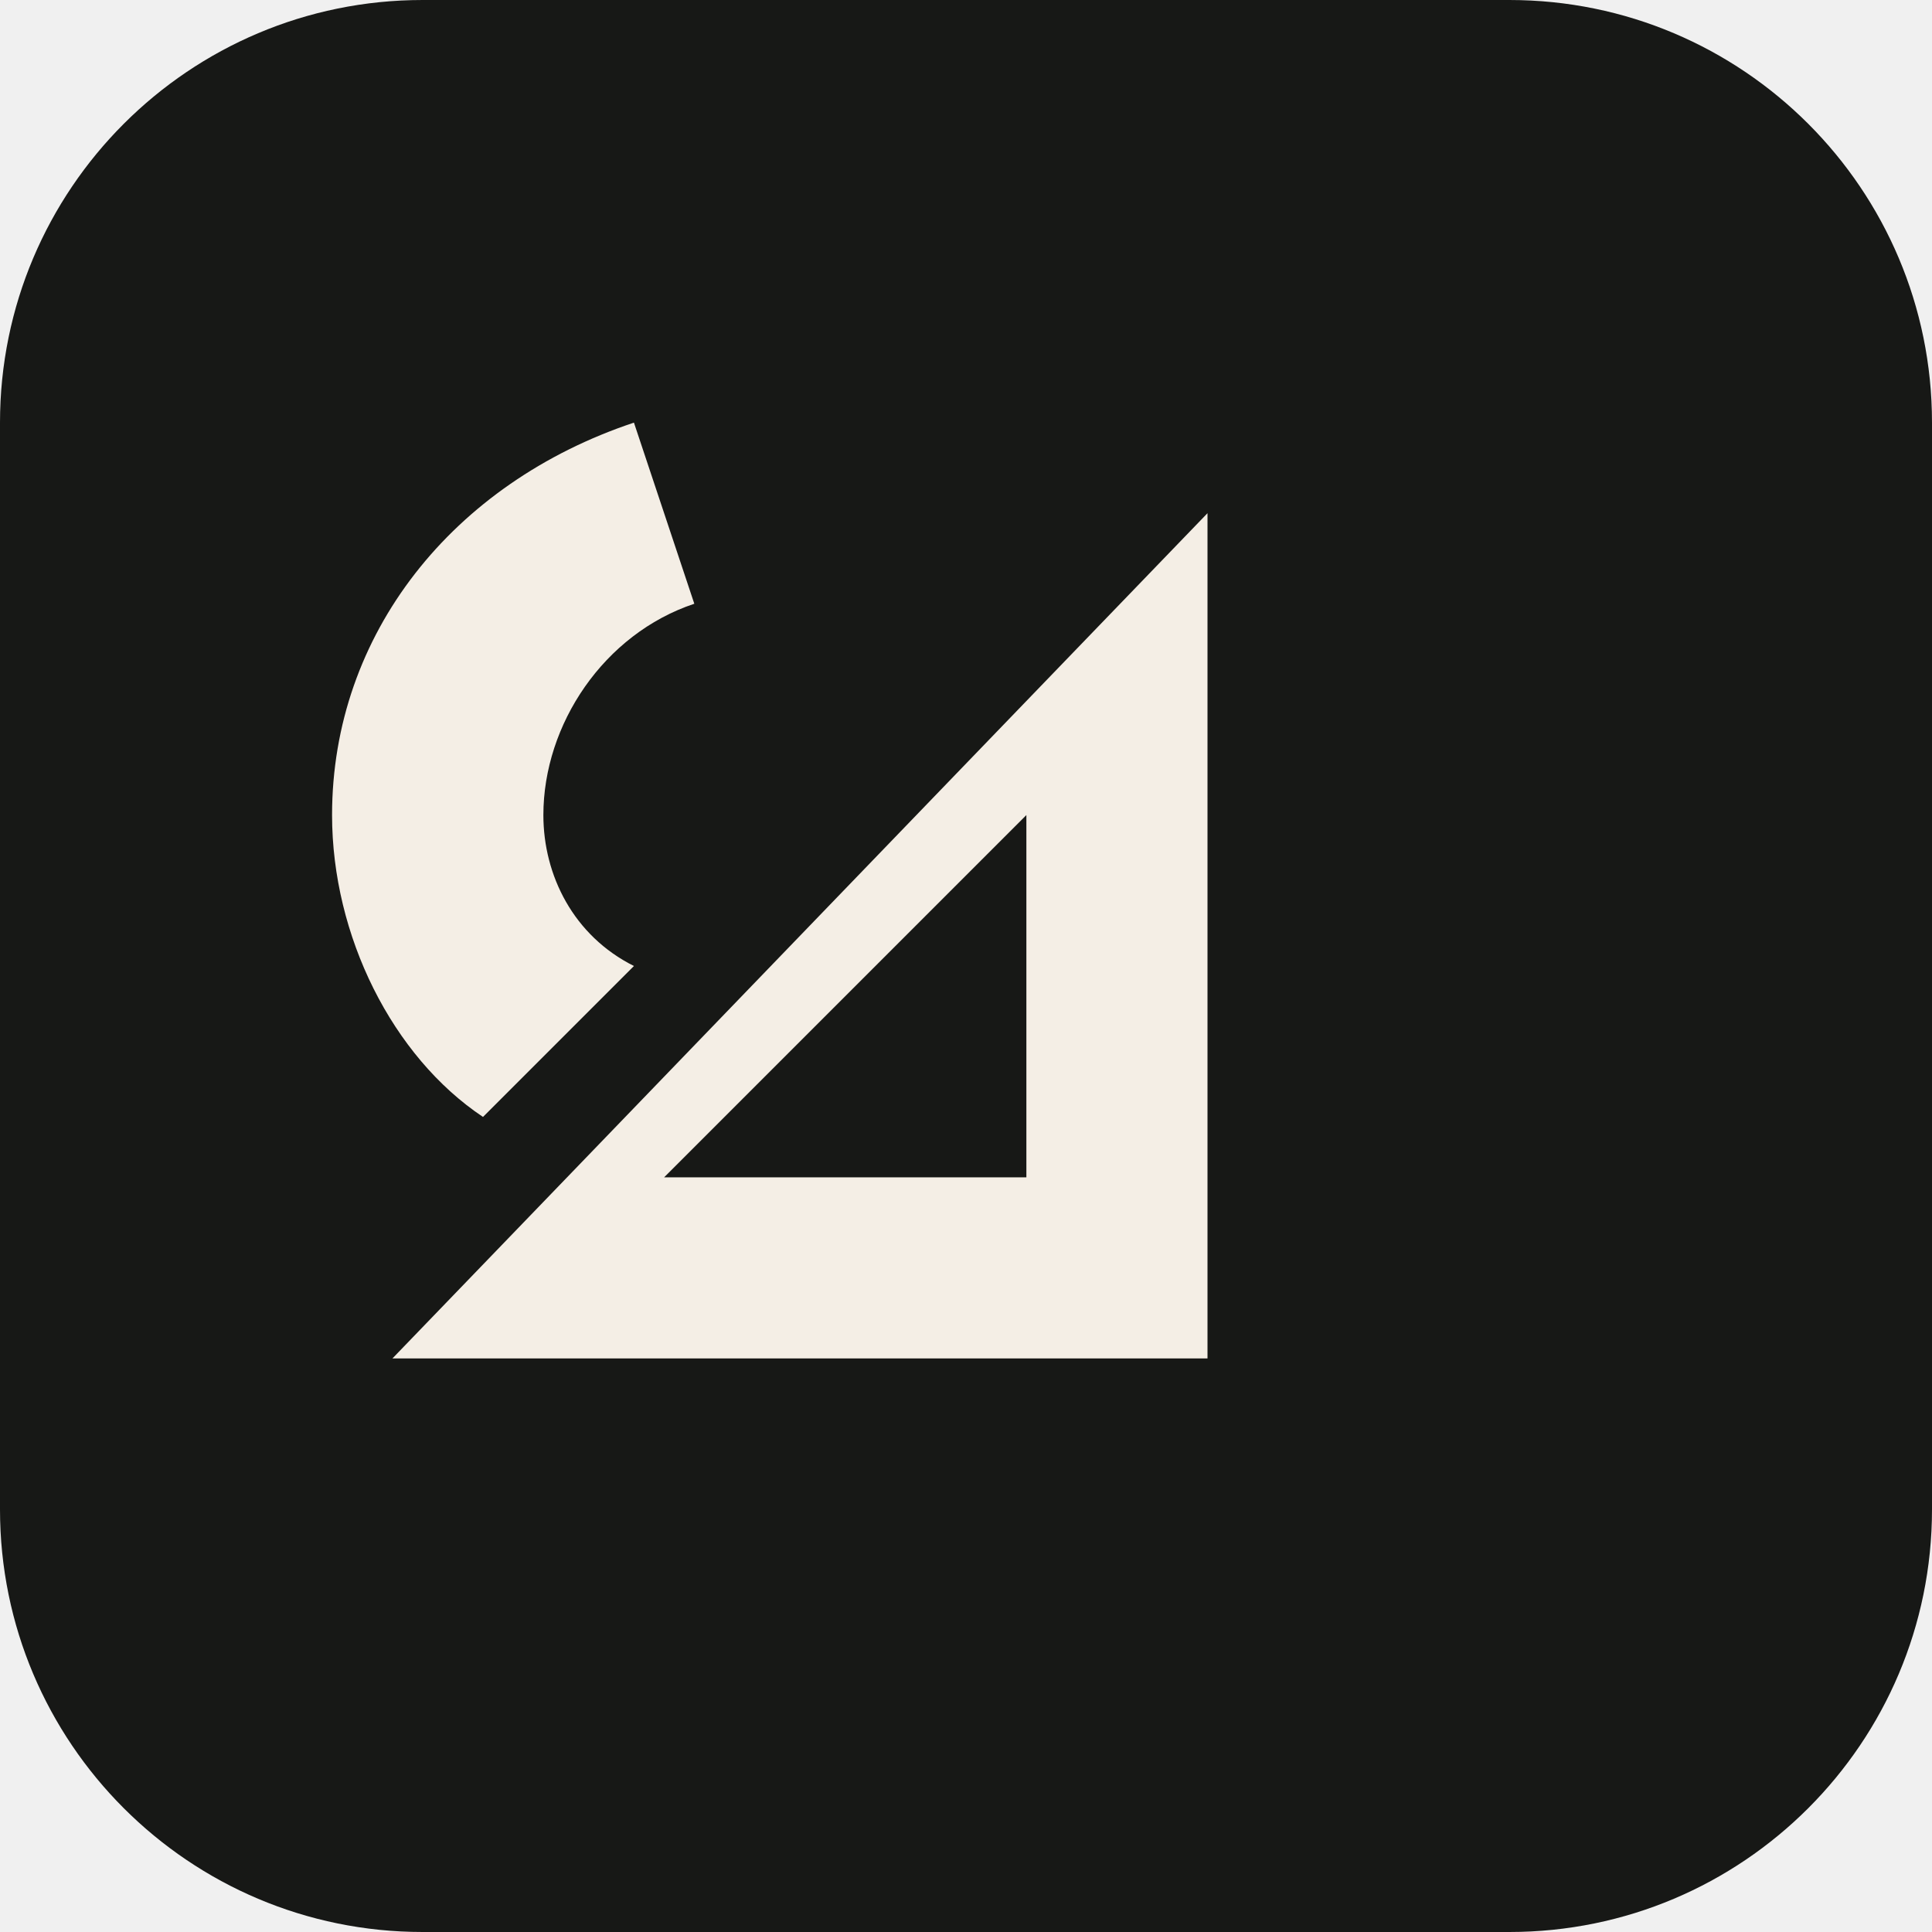
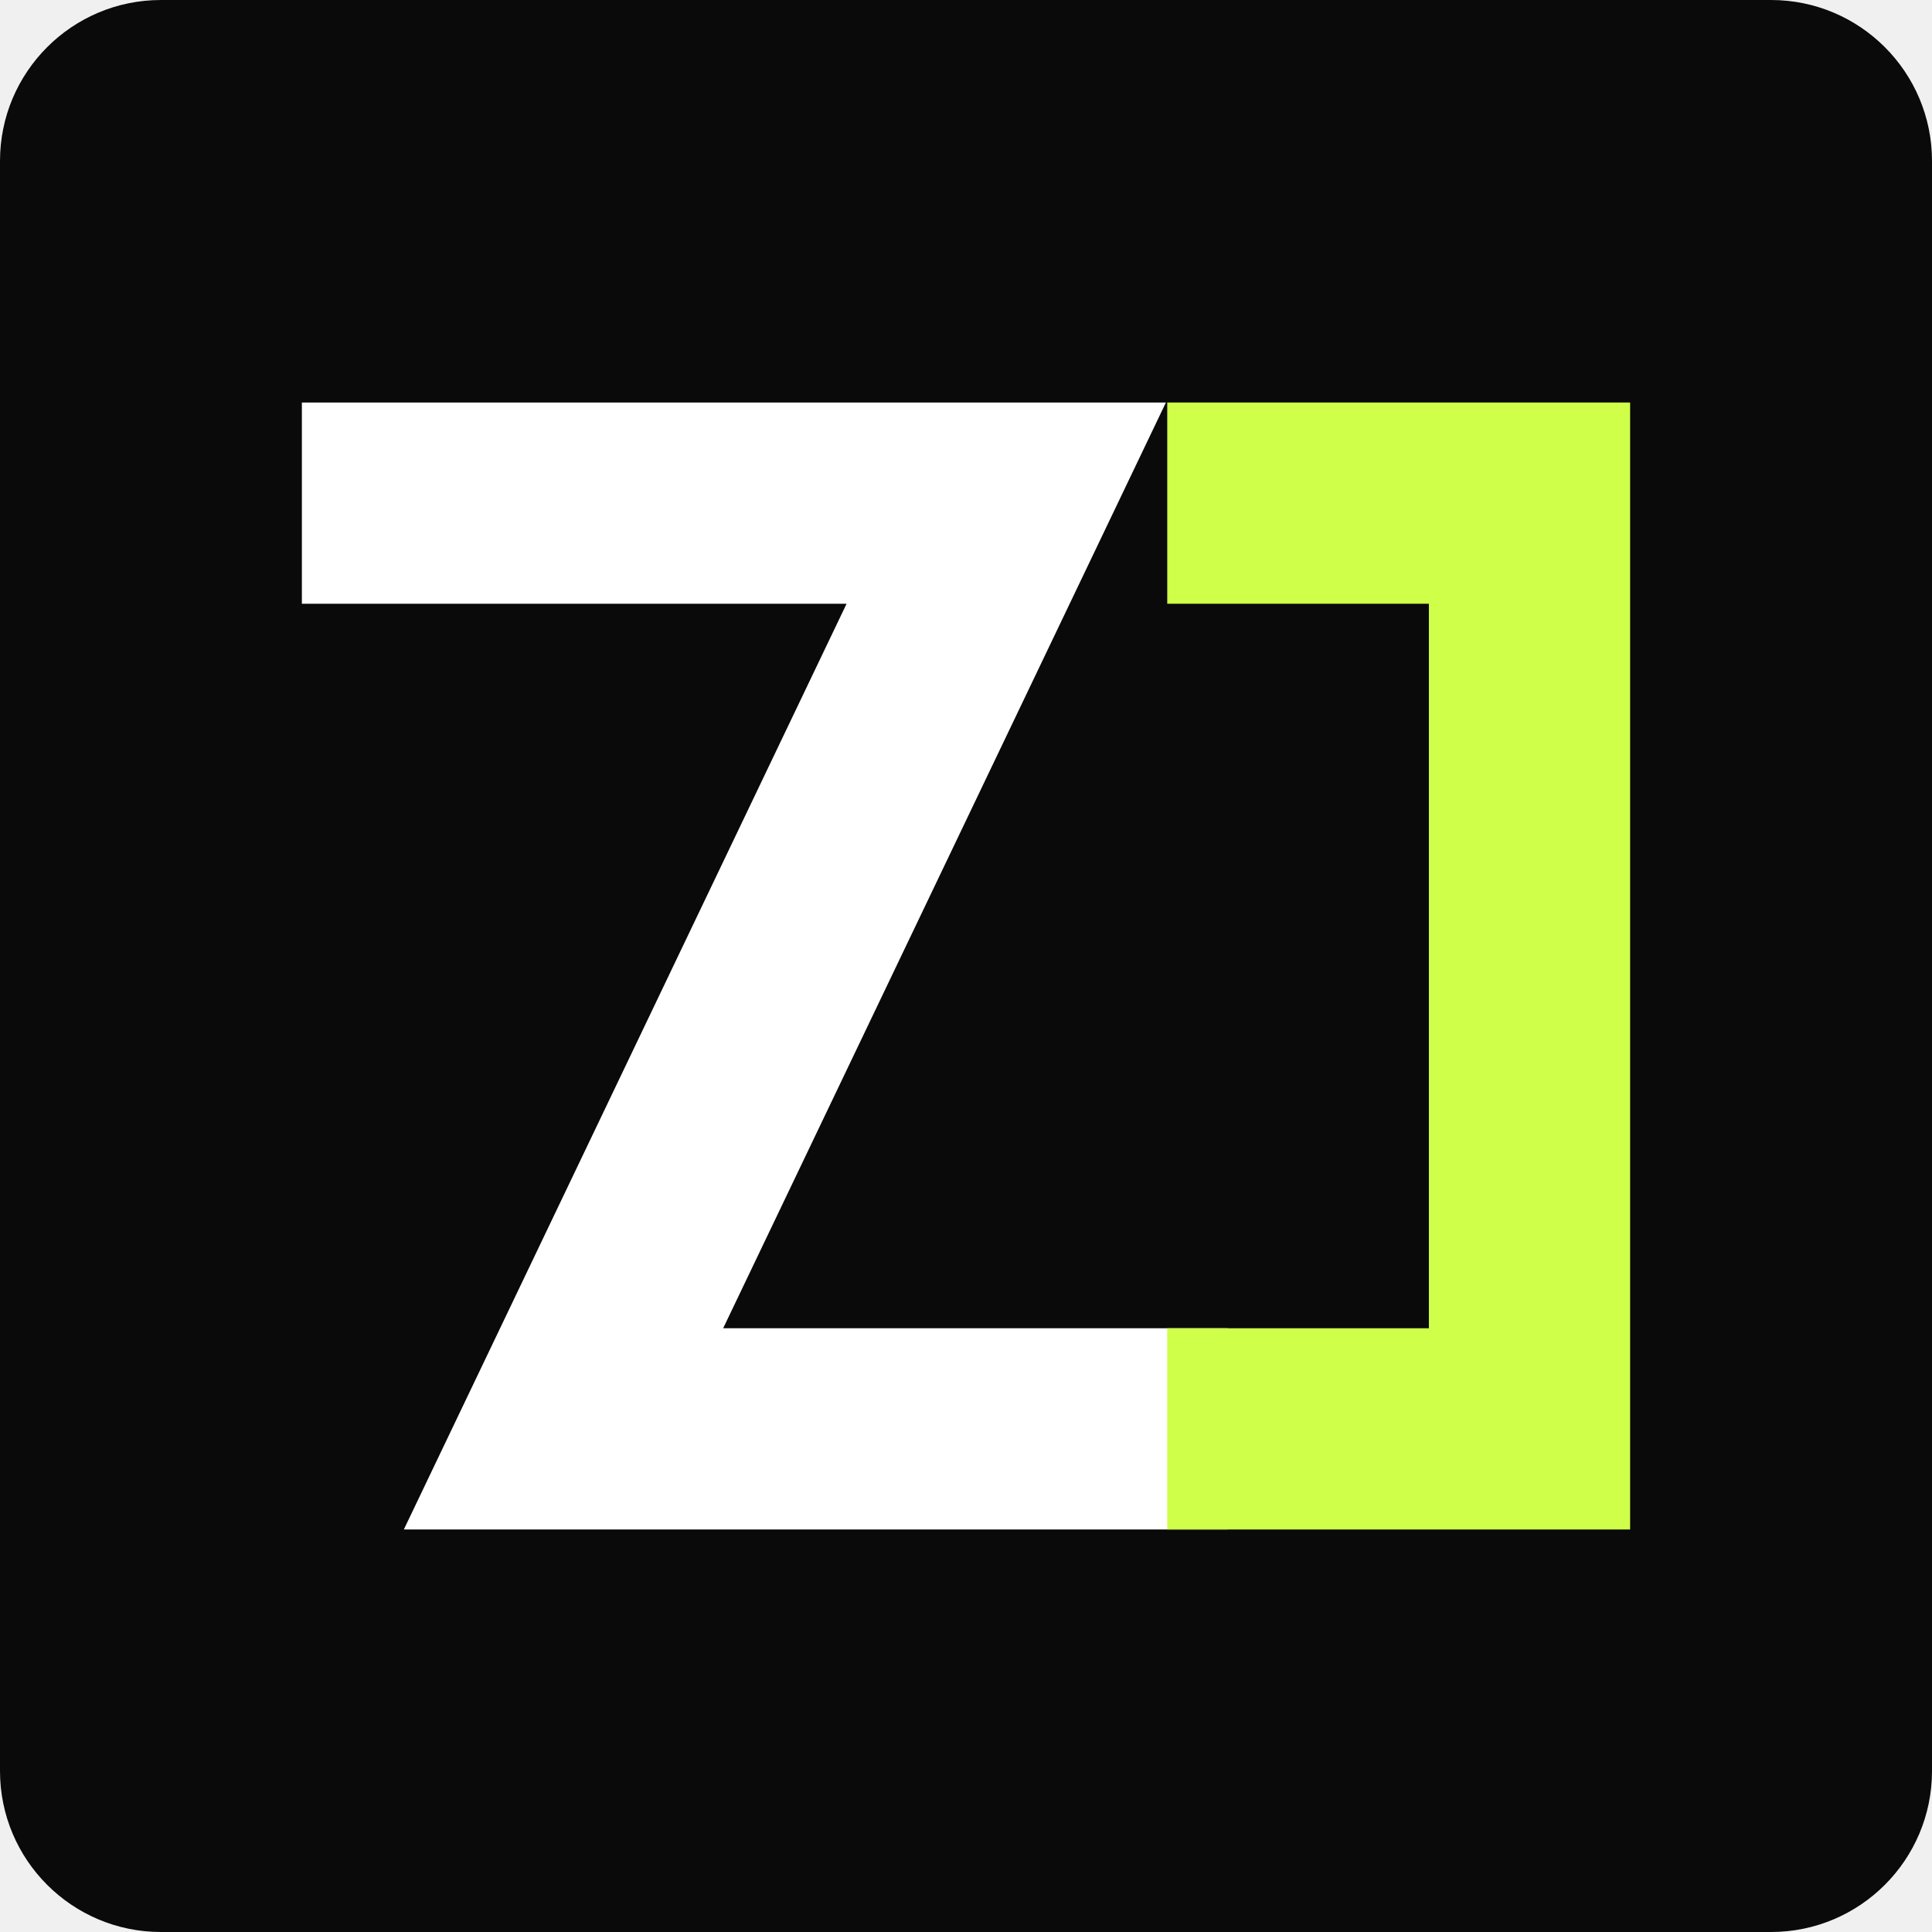
- <svg xmlns="http://www.w3.org/2000/svg" viewBox="0 0 64 64">
-   <rect width="64" height="64" rx="14" fill="#171816" />
-   <path d="M13 45h27V17L13 45Zm9-6 12-12v12H22ZM21 14c-6 2-10 7-10 13 0 4 2 8 5 10l5-5c-2-1-3-3-3-5 0-3 2-6 5-7l-2-6Z" fill="#f4eee5" />
+ <svg xmlns="http://www.w3.org/2000/svg" viewBox="0 0 96 96">
+   <rect width="96" height="96" rx="8" fill="#0a0a0a" />
+   <path d="M20 25h30L28 71h28" fill="none" stroke="#fff" stroke-width="10" stroke-linecap="square" stroke-linejoin="miter" />
+   <path d="M58 25h18v46H58" fill="none" stroke="#cfff48" stroke-width="10" />
</svg>
